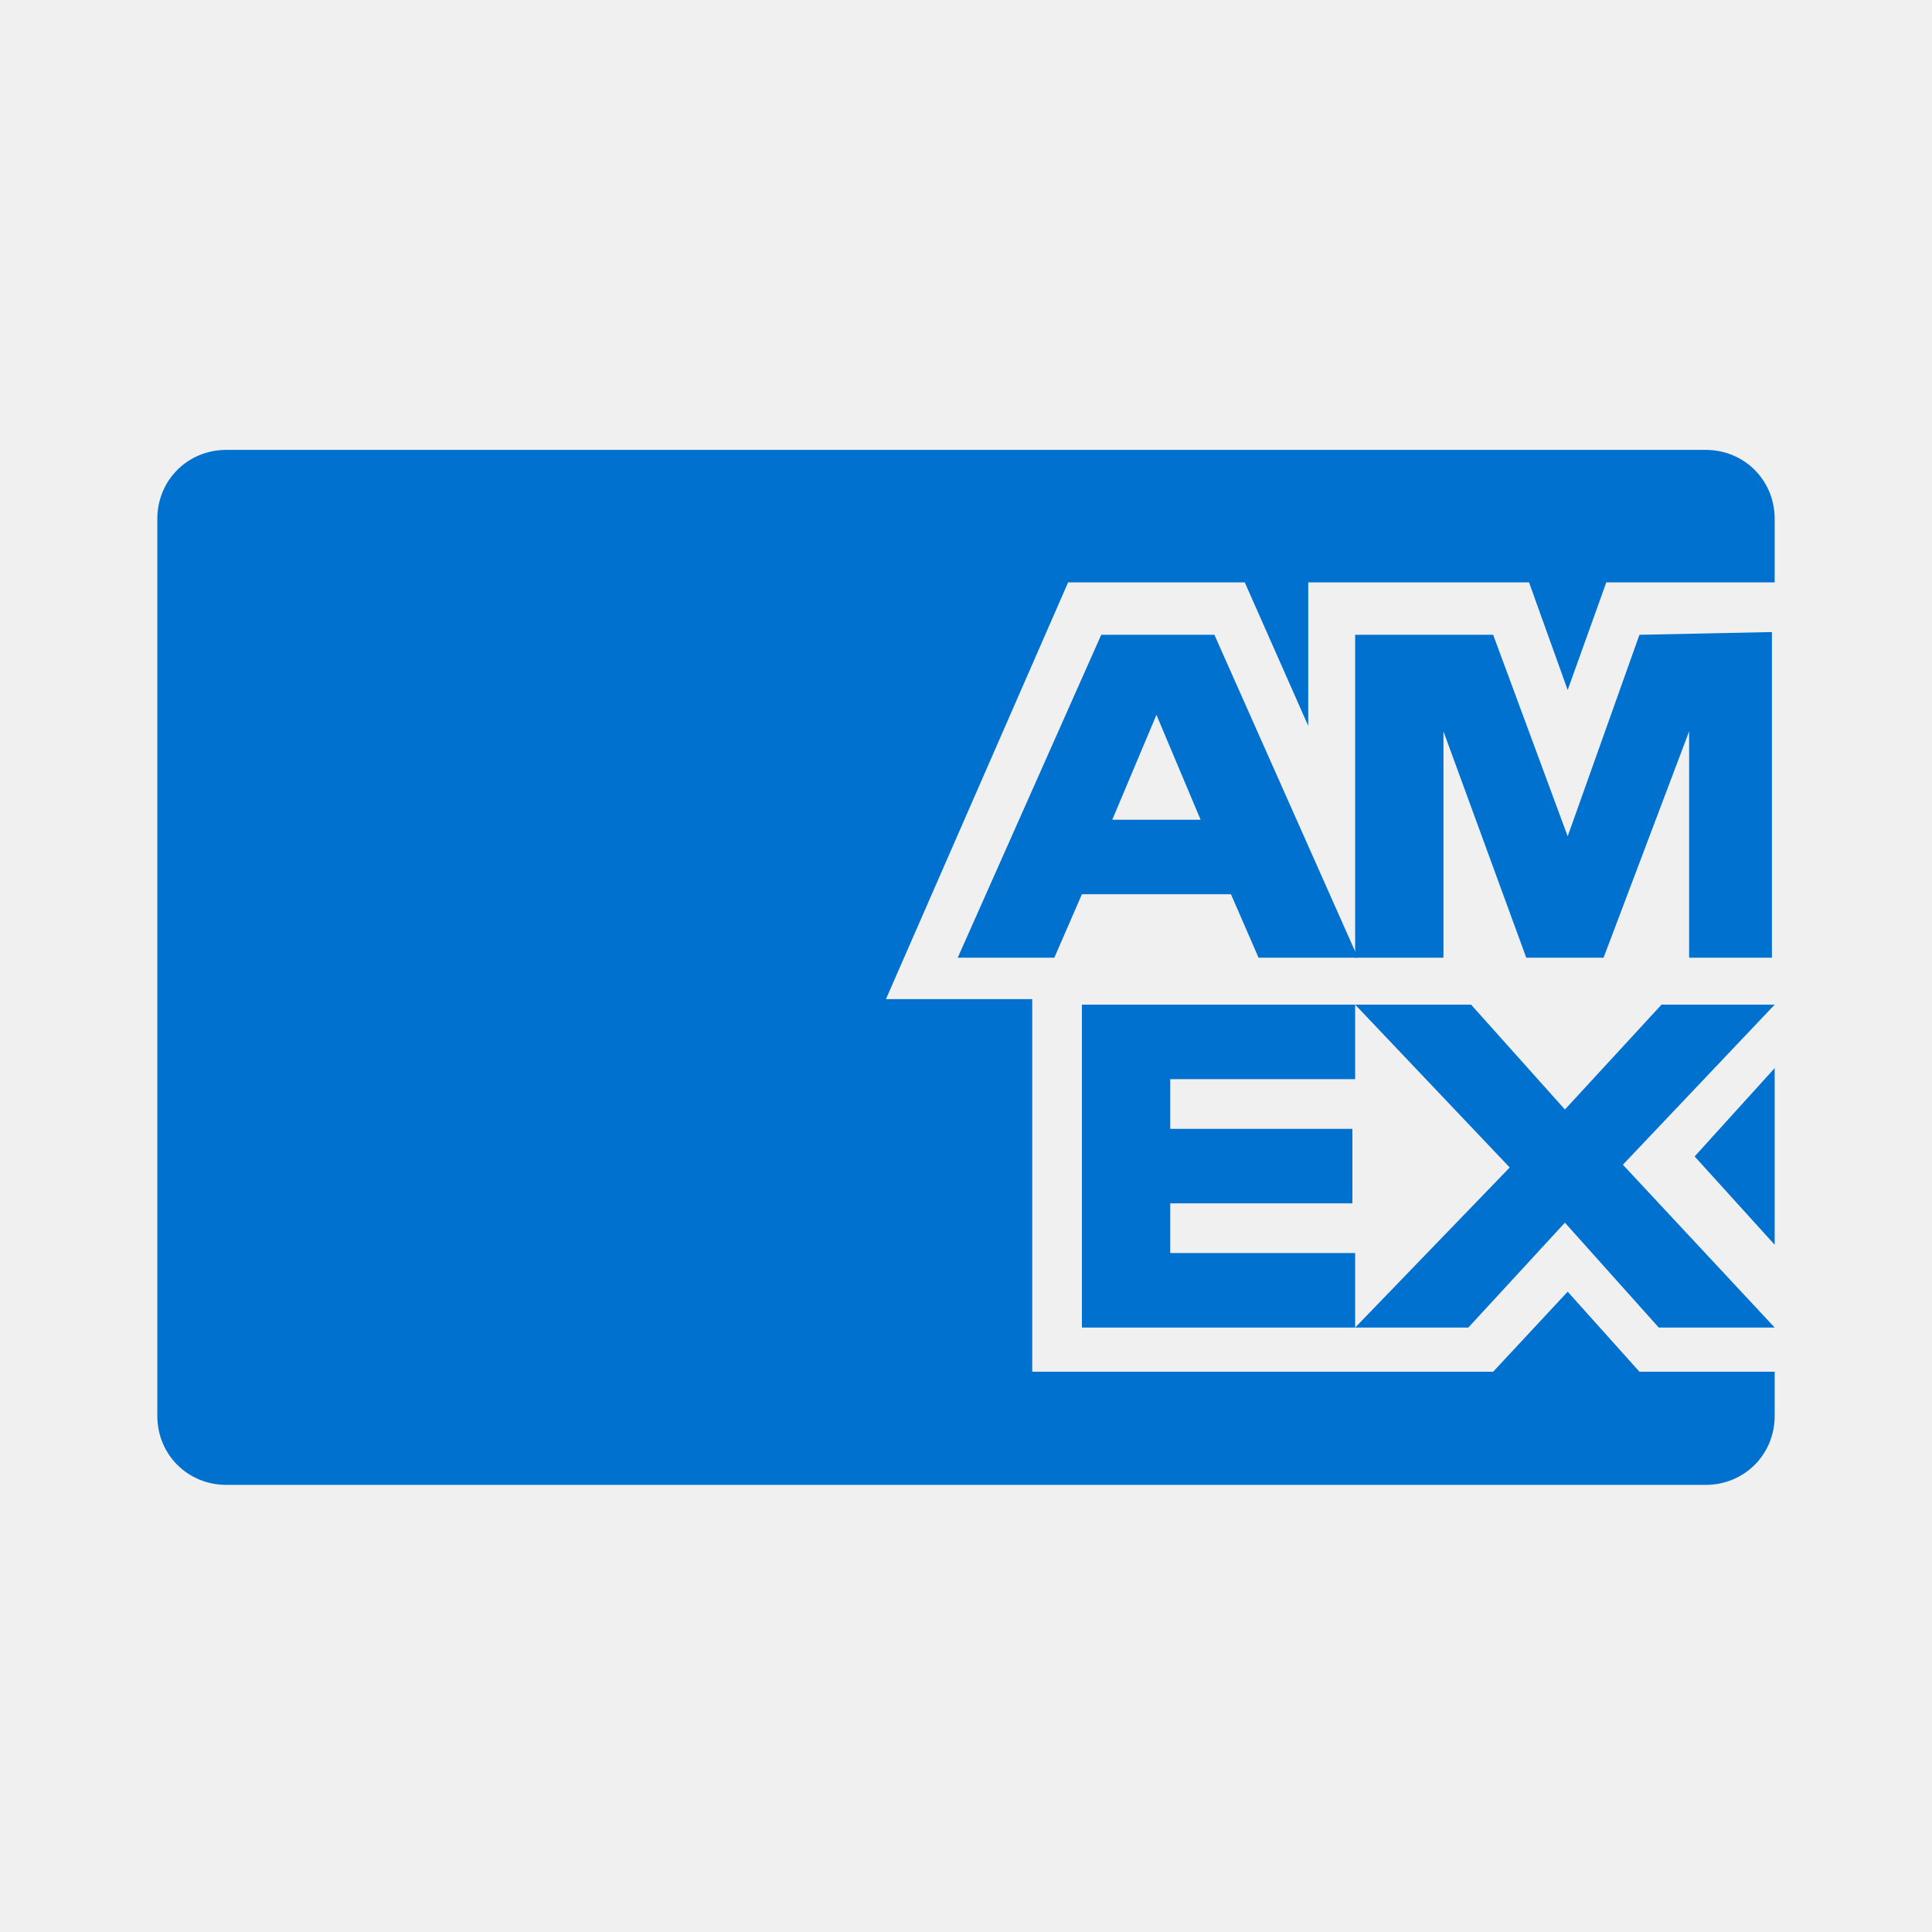
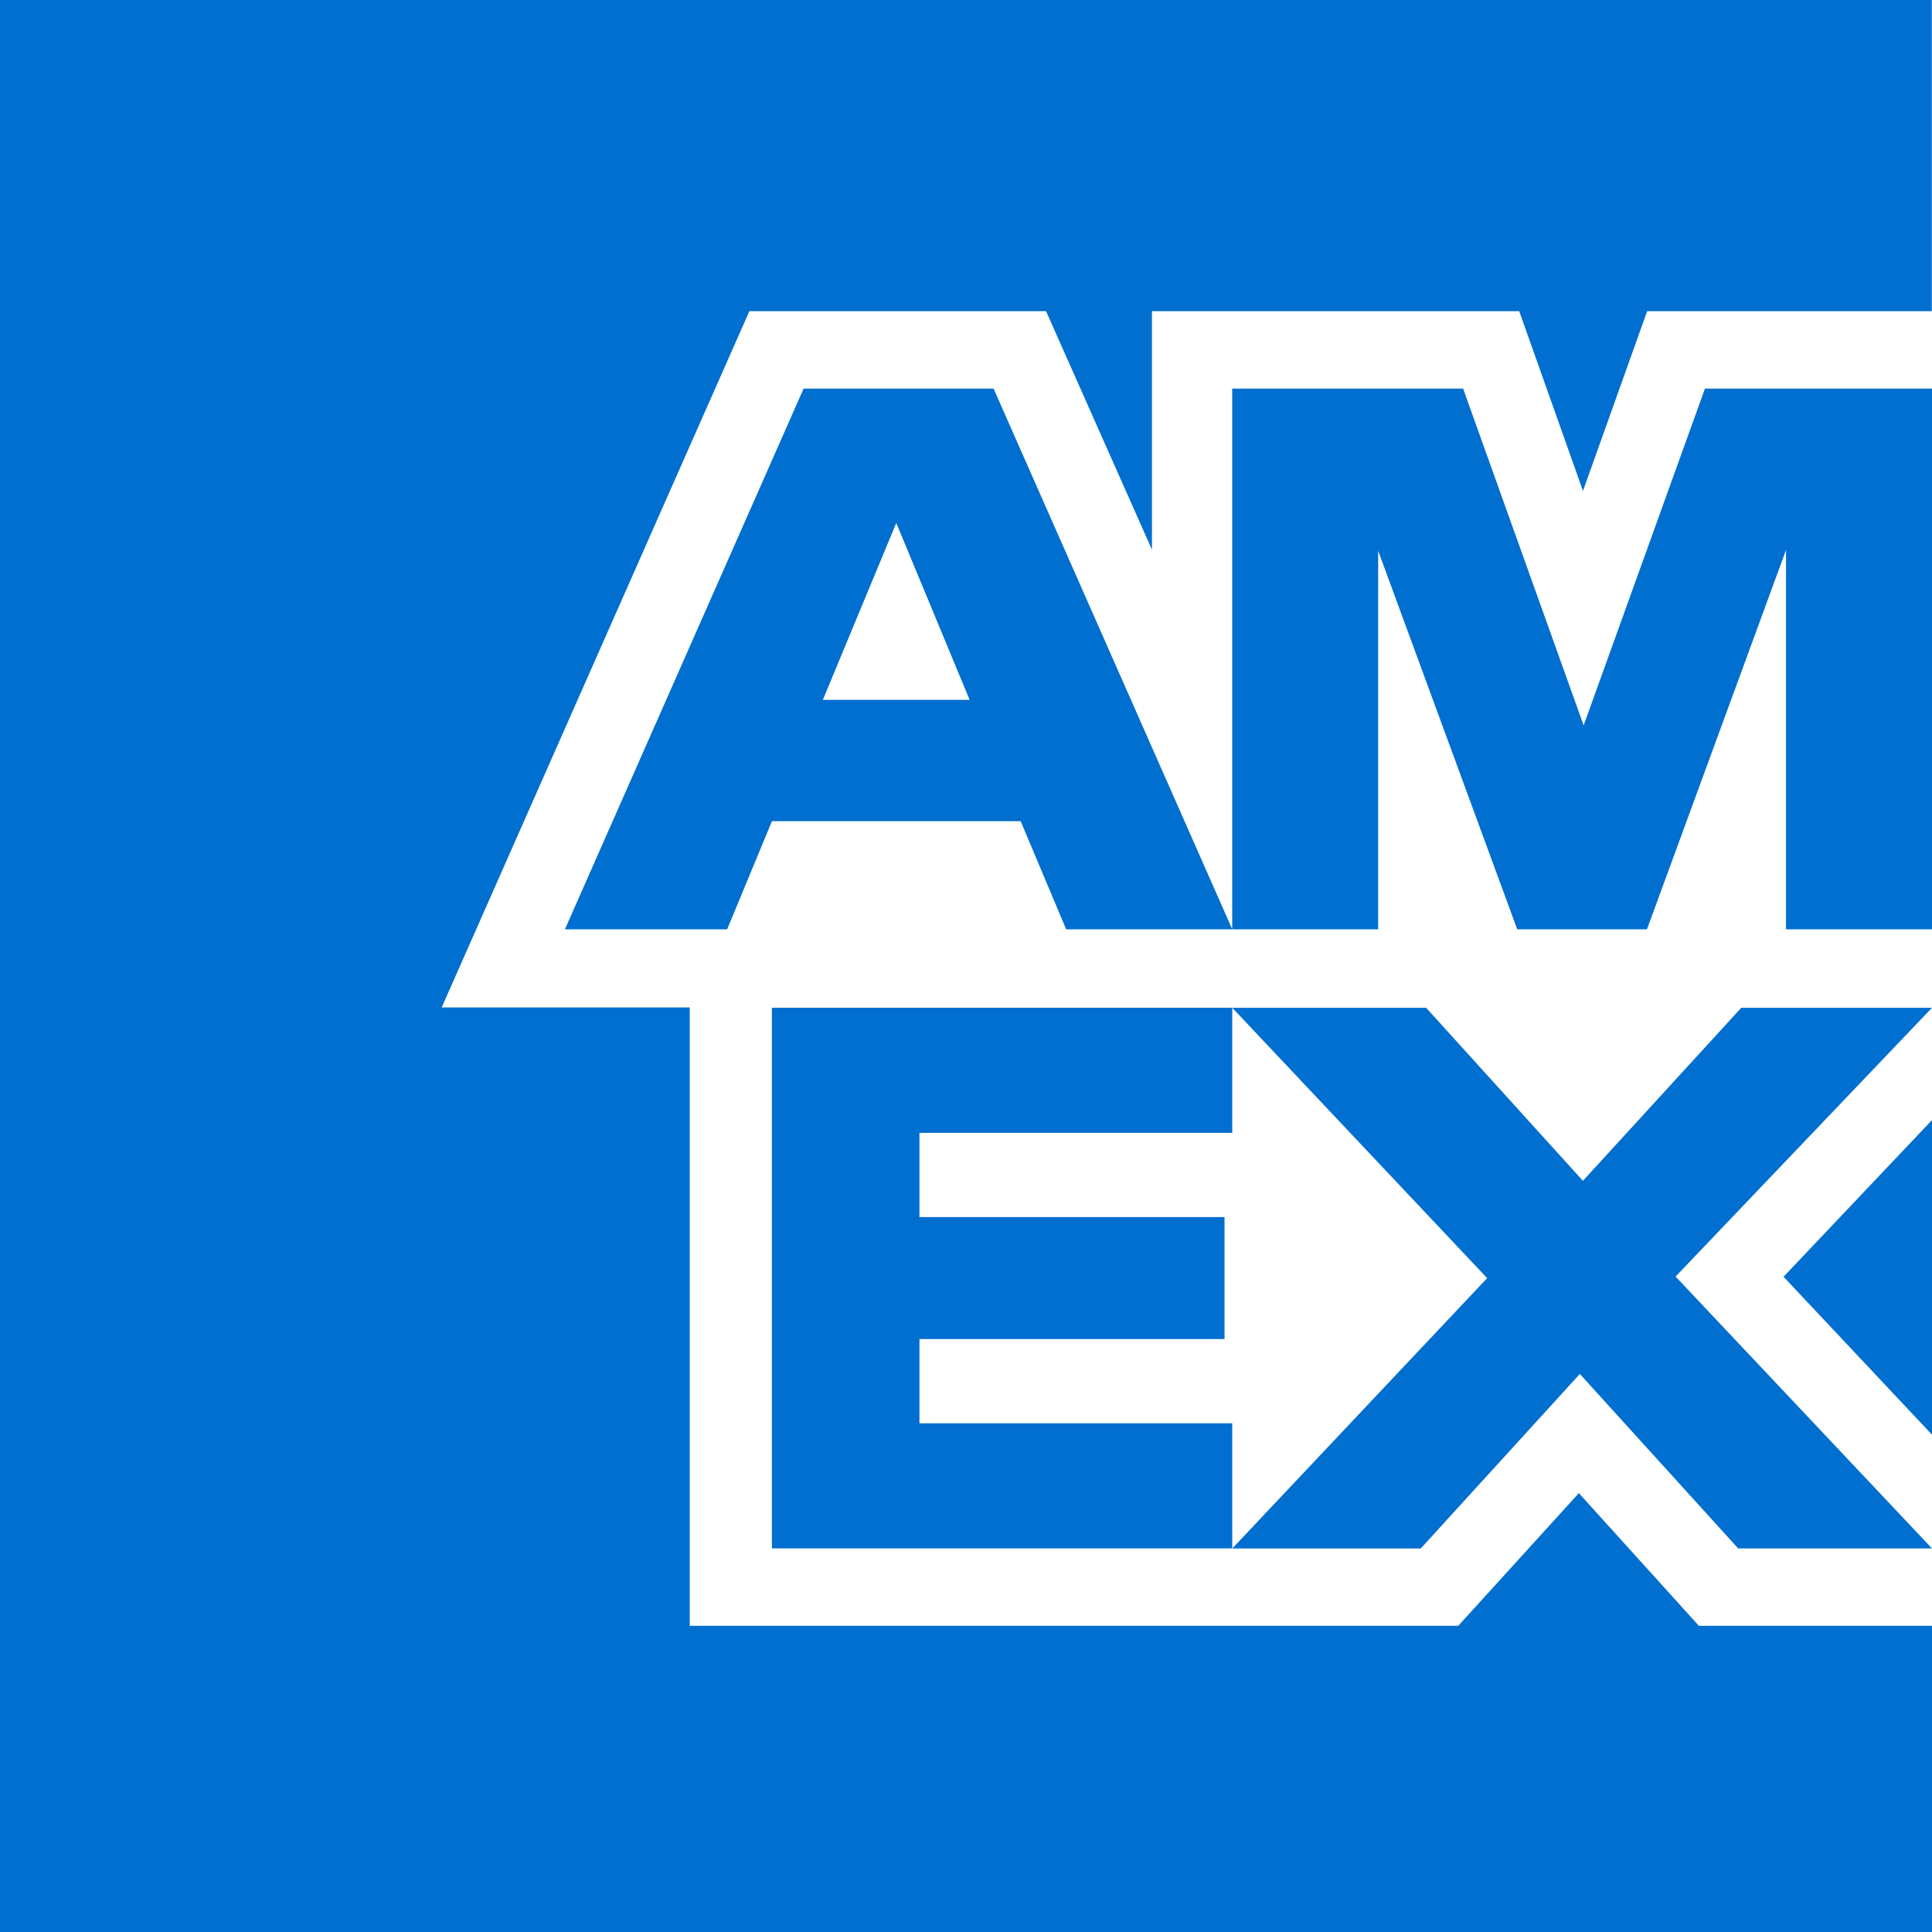
- <svg xmlns="http://www.w3.org/2000/svg" version="1.1" id="Layer_1__x28_1:1_x29_" x="0px" y="0px" viewBox="0 0 70 70" style="enable-background:new 0 0 70 70;" xml:space="preserve">
-   <style type="text/css">
- 	.st0{fill:#0071CE;}
- </style>
-   <g>
-     <g>
-       <path class="st0" d="M59.4,49.7l-2.6-2.9l-2.7,2.9h-5.3l0,0H37.4V36.2h-5.3l6.6-15.1l6.4,0l2.3,5.2v-5.2h8l1.4,3.9l1.4-3.9l6.1,0    v-2.3c0-1.4-1.1-2.5-2.5-2.5H8.2c-1.4,0-2.5,1.1-2.5,2.5v32.5c0,1.4,1.1,2.5,2.5,2.5h53.6c1.4,0,2.5-1.1,2.5-2.5v-1.6L59.4,49.7z" />
-       <g>
-         <polygon class="st0" points="60.1,48.1 64.3,48.1 58.8,42.2 64.3,36.4 60.2,36.4 56.7,40.2 53.3,36.4 49.1,36.4 54.7,42.3      49.1,48.1 53.2,48.1 56.7,44.3 60.1,48.1    " />
-         <polygon class="st0" points="42.4,45.4 42.4,43.6 49,43.6 49,40.9 42.4,40.9 42.4,39.1 49.1,39.1 49.1,36.4 39.2,36.4 39.2,48.1      49.1,48.1 49.1,45.4 42.4,45.4    " />
-         <polygon class="st0" points="61.2,34.7 64.2,34.7 64.2,22.9 59.4,23 56.8,30.3 54.1,23 49.1,23 49.1,34.7 52.3,34.7 52.3,26.5      55.3,34.7 58.1,34.7 61.2,26.5 61.2,34.7    " />
-         <path class="st0" d="M44,23h-4.1l-5.2,11.7h3.5l1-2.3h5.4l1,2.3h3.6L44,23z M40.3,29.7l1.6-3.8l1.6,3.8H40.3z" />
-       </g>
-     </g>
-     <polygon class="st0" points="61.4,41.9 64.3,45.1 64.3,38.7 61.4,41.9  " />
-   </g>
+ <svg xmlns="http://www.w3.org/2000/svg" fill="none" viewBox="0 0 32 32">
+   <path d="m32 32h-15.904-16.096v-16.159-15.841h15.882 16.119v15.998z" fill="#fff" />
+   <path d="m32 32v-5.071h-3.861l-1.988-2.198-1.998 2.198h-12.729v-10.243h-4.108l5.096-11.532h4.914l1.754 3.951v-3.951h6.083l1.056 2.977 1.063-2.977h4.715v-5.154h-32v32zm-3.21-6.353h3.21l-4.247-4.503 4.247-4.452h-3.159l-2.623 2.866-2.597-2.866h-3.211l4.222 4.478-4.222 4.478h3.122l2.635-2.891zm.751-4.5 2.459 2.616v-5.211zm-14.312 2.427v-1.395h5.053v-2.021h-5.053v-1.394h5.181l0-2.073h-7.625v8.955h7.625l-0-2.072zm14.353-8.182h2.418v-8.955h-3.761l-2.009 5.578-1.996-5.578h-3.825v8.955h2.418v-6.269l2.303 6.269h2.149l2.303-6.282zm-11.923 0h2.751l-3.953-8.955h-3.147l-3.953 8.955h2.687l.742-1.791h4.119zm-1.599-3.8h-2.431l1.216-2.93z" fill="#006fcf" />
</svg>
